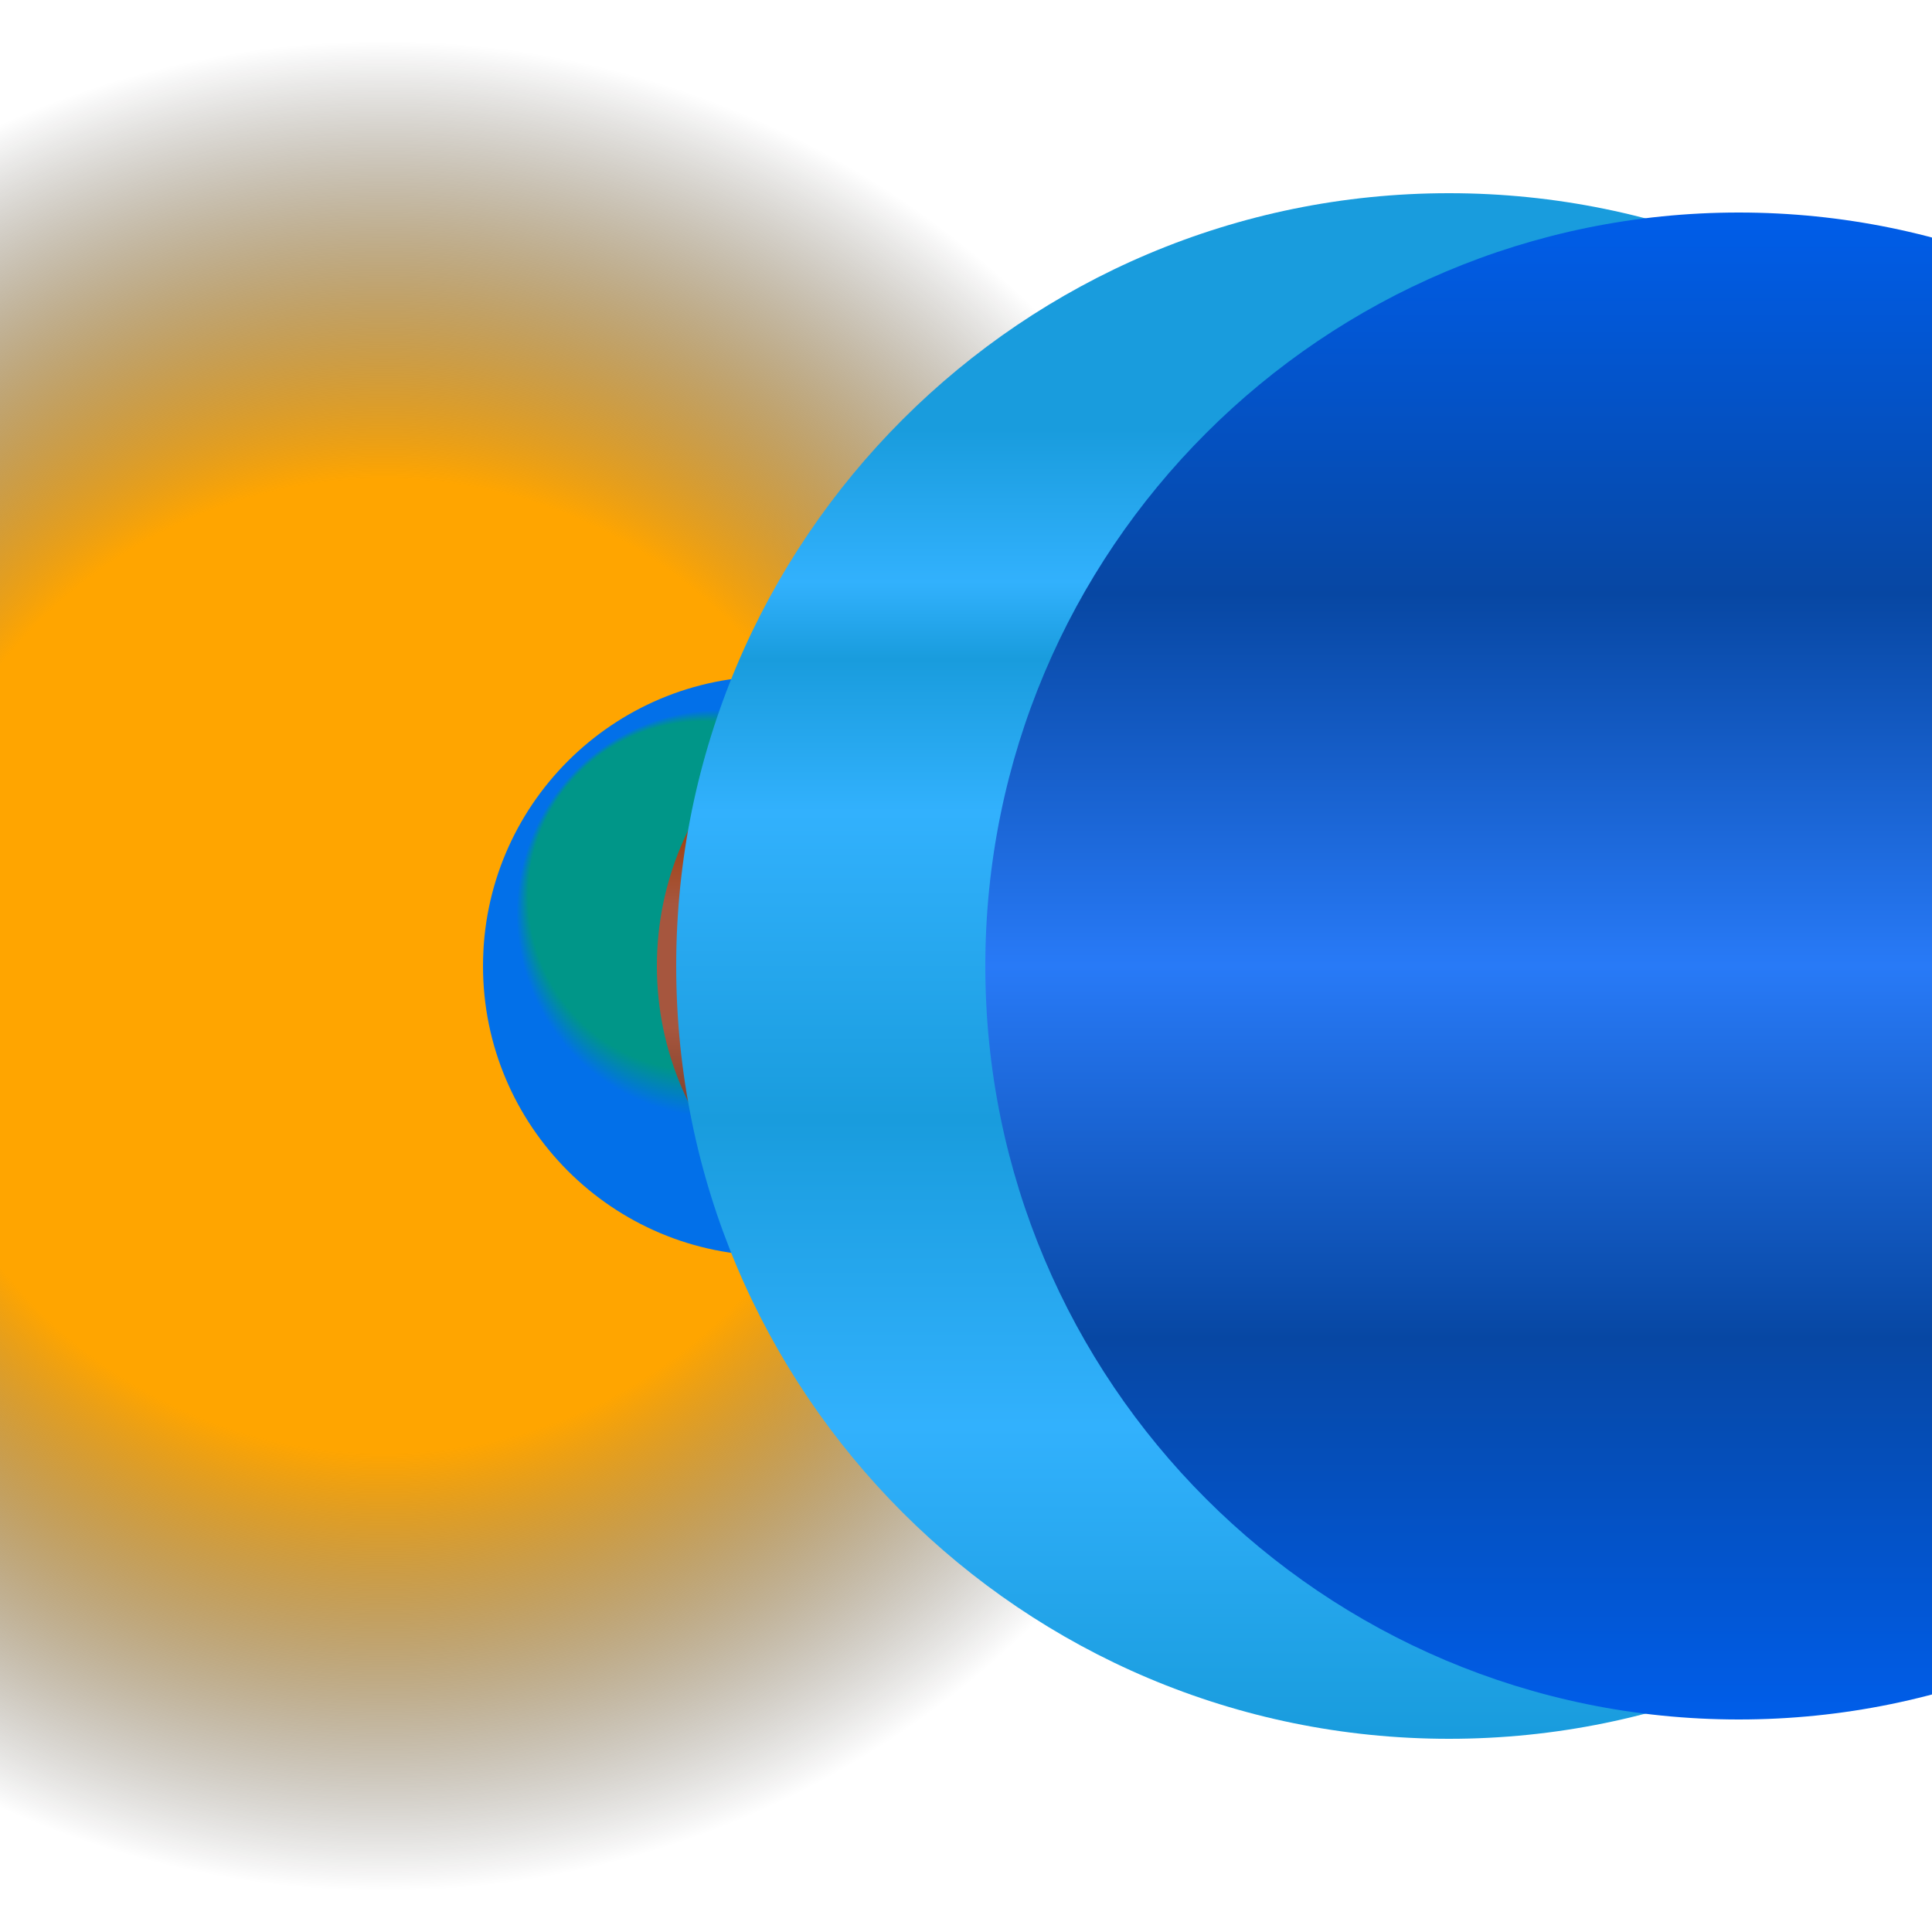
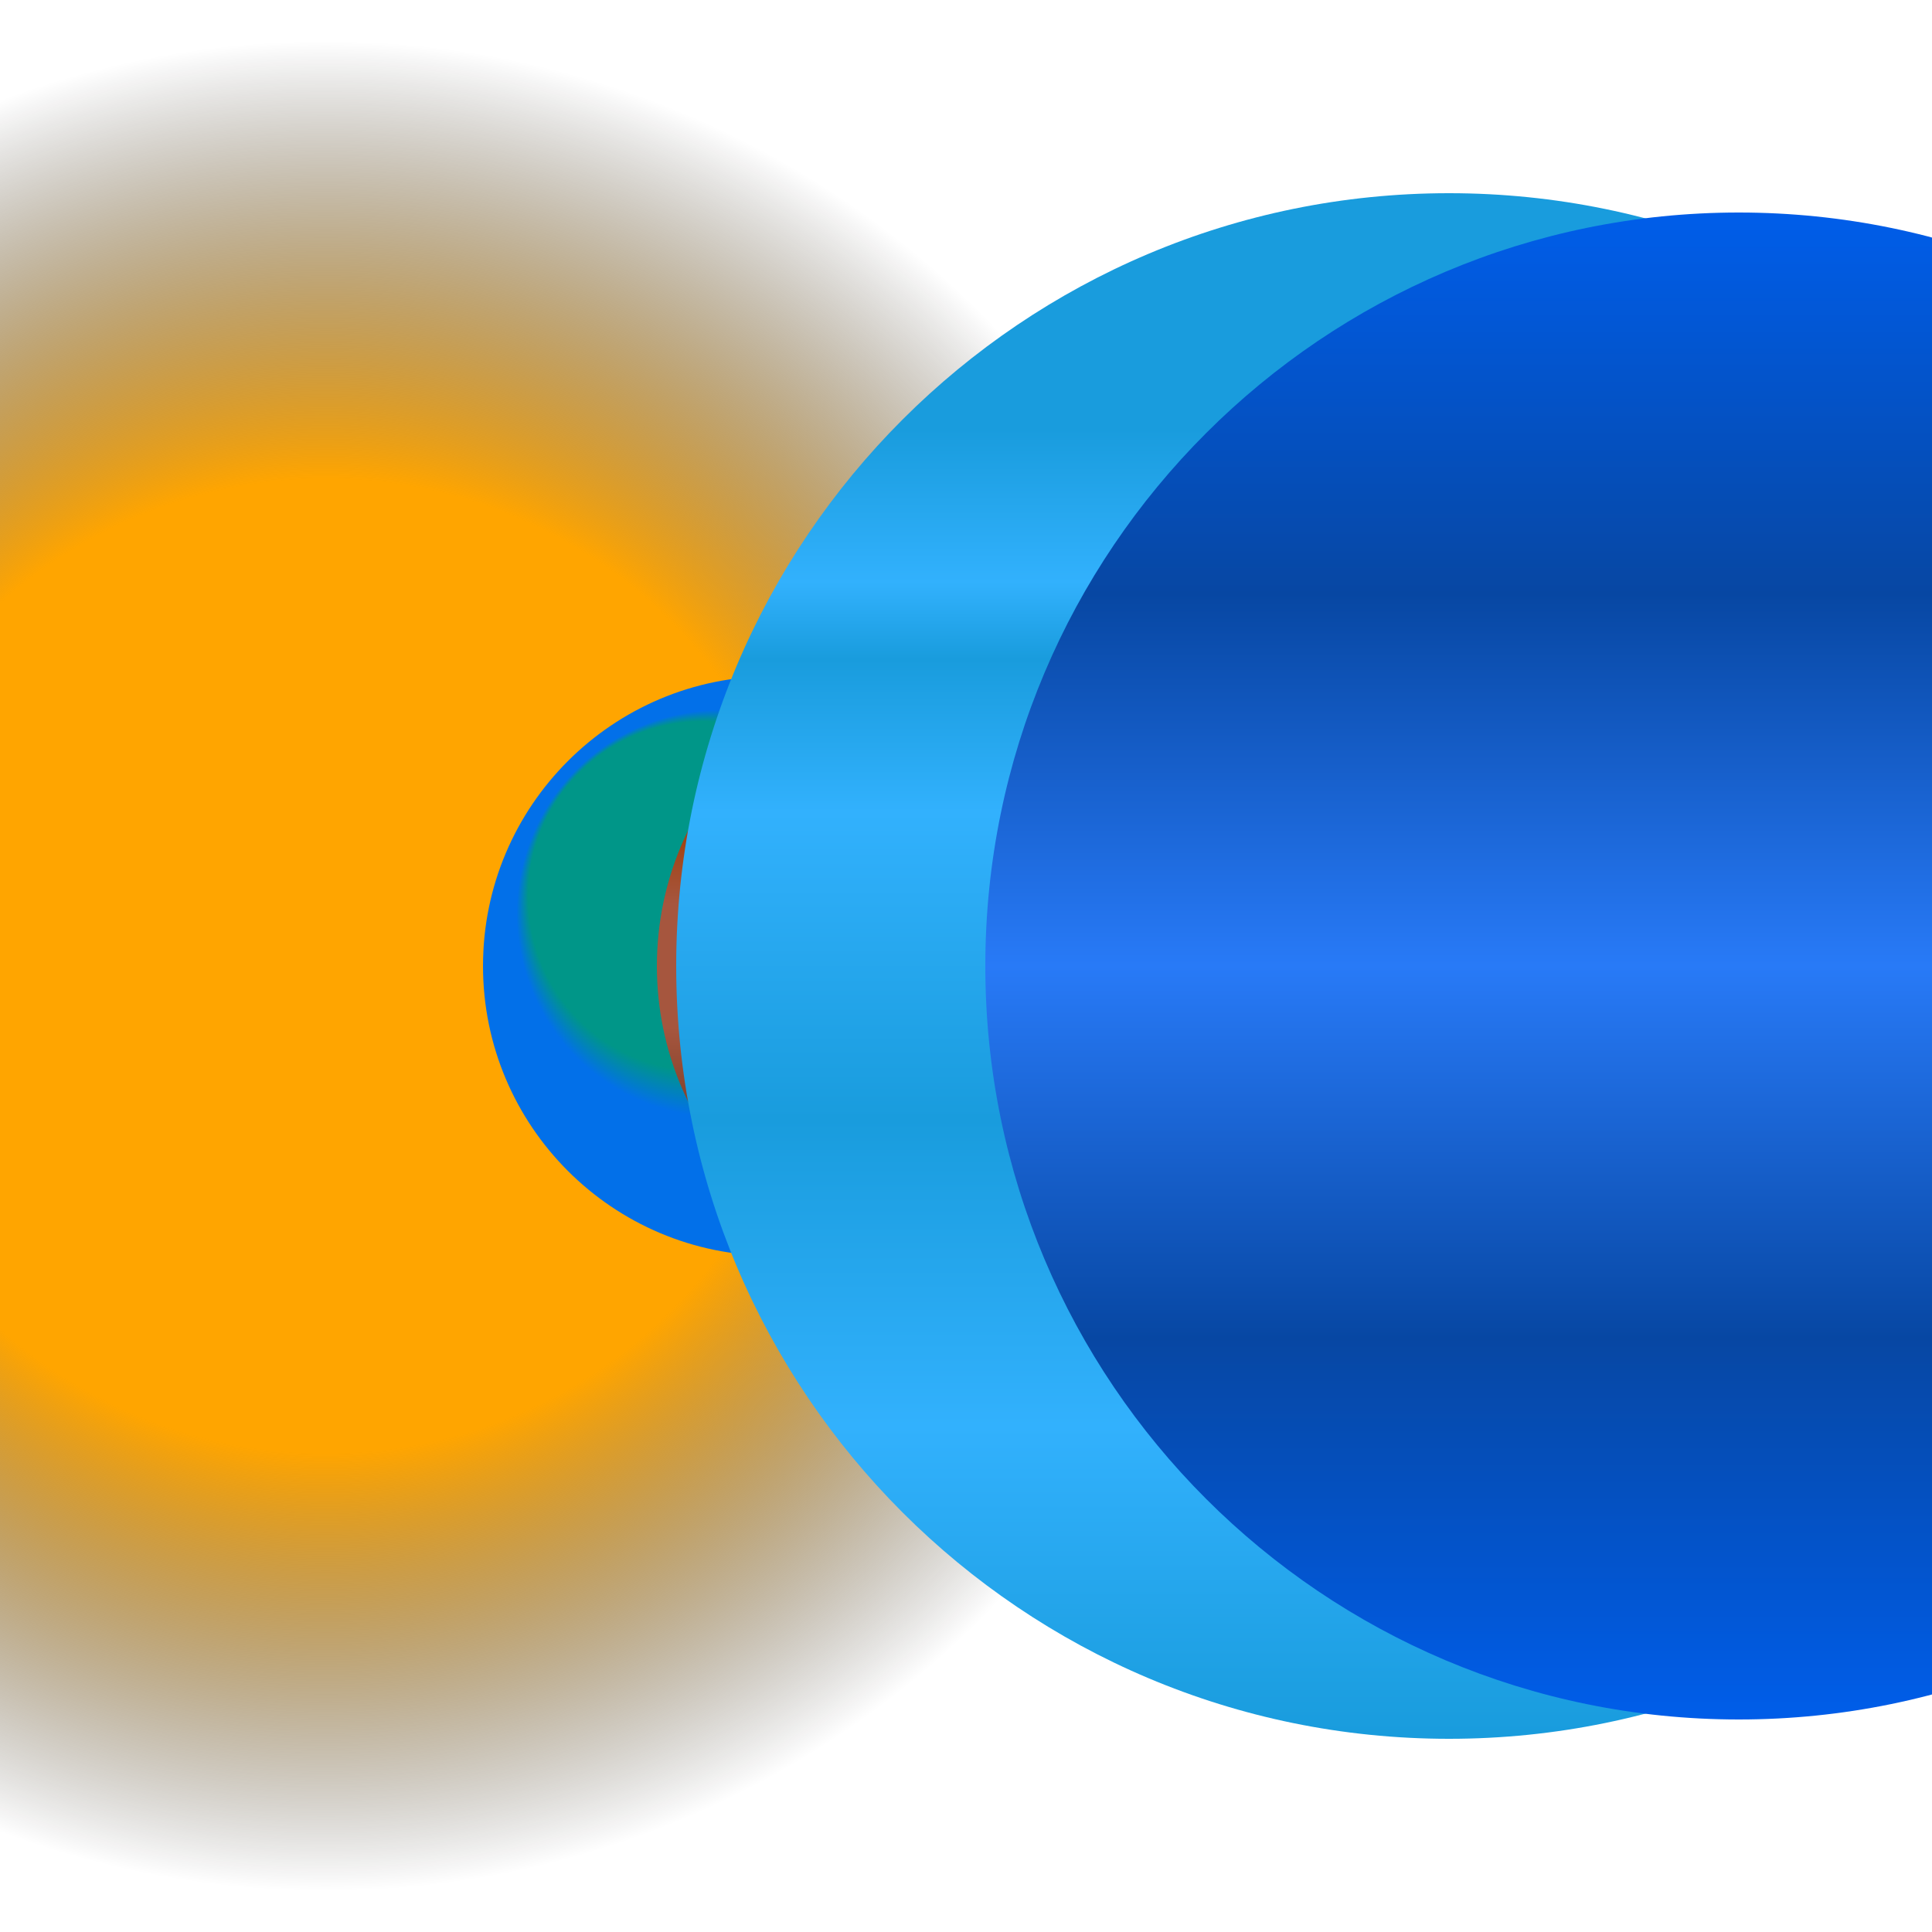
<svg xmlns="http://www.w3.org/2000/svg">
  <g class="Sun" fill="url(#sunshine)">
-     <circle cx="20%" cy="50%" r="50" />
+     <circle cx="17%" cy="50%" r="50" />
  </g>
  <g class="Mercury" fill="#888787">
    <circle cx="30%" cy="50%" r="3" />
  </g>
  <g class="Venus" fill="url(#venus)">
    <circle cx="35%" cy="50%" r="10" />
  </g>
  <g class="Earth" fill="url(#earth)">
    <circle cx="40%" cy="50%" r="15" />
  </g>
  <g class="Mars" fill="url(#mars)">
    <circle cx="45%" cy="50%" r="8" />
  </g>
  <g class="Jupiter" fill="url(#jupiter)">
    <circle cx="50%" cy="50%" r="16" />
  </g>
  <g class="Saturn" fill="url(#saturn)">
    <circle cx="60%" cy="50%" r="18" />
  </g>
  <g class="Uranus" fill="url(#uranus)">
    <circle cx="75%" cy="50%" r="40" />
  </g>
  <g class="Neptune" fill="url(#neptune)">
    <circle cx="90%" cy="50%" r="39" />
  </g>
  <defs>
    <radialGradient id="sun">
      <stop offset="30%" stop-color="yellow" />
      <stop offset="100%" stop-color="orange" />
    </radialGradient>
    <radialGradient id="sunshine">
      <stop offset="50%" stop-color="orange" />
      <stop offset="95%" stop-color="transparent" />
    </radialGradient>
    <linearGradient id="venus" x1="0" y1="0" x2="0" y2="100%">
      <stop offset="30%" stop-color="#f0990e" />
      <stop offset="40%" stop-color="#fecb36" />
      <stop offset="60%" stop-color="#f0990e" />
      <stop offset="100%" stop-color="#f0990e" />
    </linearGradient>
    <radialGradient id="earth" fx="0.2" fy="0.2">
      <stop offset="50%" stop-color="#009688" />
      <stop offset="60%" stop-color="#009688" />
      <stop offset="70%" stop-color="#0270e9" />
      <stop offset="100%" stop-color="#0270e9" />
    </radialGradient>
    <radialGradient id="mars" fx="0.3" fy="0.3">
      <stop offset="60%" stop-color="#e25409" />
      <stop offset="65%" stop-color="#e25409" />
      <stop offset="100%" stop-color="#BF360C" />
    </radialGradient>
    <linearGradient id="jupiter" x1="0" y1="0" x2="0" y2="100%">
      <stop offset="15%" stop-color="#d7b872" />
      <stop offset="25%" stop-color="#a24416" />
      <stop offset="30%" stop-color="#a24416" />
      <stop offset="40%" stop-color="#a6563e" />
      <stop offset="60%" stop-color="#a6563e" />
      <stop offset="80%" stop-color="#6f3620" />
      <stop offset="100%" stop-color="#d7b872" />
    </linearGradient>
    <linearGradient id="saturn" x1="0" x2="0" y1="0" y2="100%">
      <stop offset="0%" stop-color="#ec9a22" />
      <stop offset="40%" stop-color="#d16c10" />
      <stop offset="55%" stop-color="#d16c10" />
      <stop offset="50%" stop-color="#ec9925" />
      <stop offset="70%" stop-color="#ec9925" />
      <stop offset="75%" stop-color="#d07b15" />
      <stop offset="100%" stop-color="#ec9a22" />
    </linearGradient>
    <linearGradient id="uranus" x1="0" y1="0" x2="0" y2="100%">
      <stop offset="15%" stop-color="#199cdd" />
      <stop offset="25%" stop-color="#32b1fd" />
      <stop offset="30%" stop-color="#199cdd" />
      <stop offset="40%" stop-color="#32b1fd" />
      <stop offset="60%" stop-color="#199cdd" />
      <stop offset="80%" stop-color="#32b1fd" />
      <stop offset="100%" stop-color="#199cdd" />
    </linearGradient>
    <linearGradient id="neptune" x1="0" y1="0" x2="0" y2="100%">
      <stop offset="0%" stop-color="#005de8" />
      <stop offset="25%" stop-color="#0747a3" />
      <stop offset="50%" stop-color="#287af7" />
      <stop offset="75%" stop-color="#0747a3" />
      <stop offset="100%" stop-color="#005de8" />
    </linearGradient>
  </defs>
</svg>
